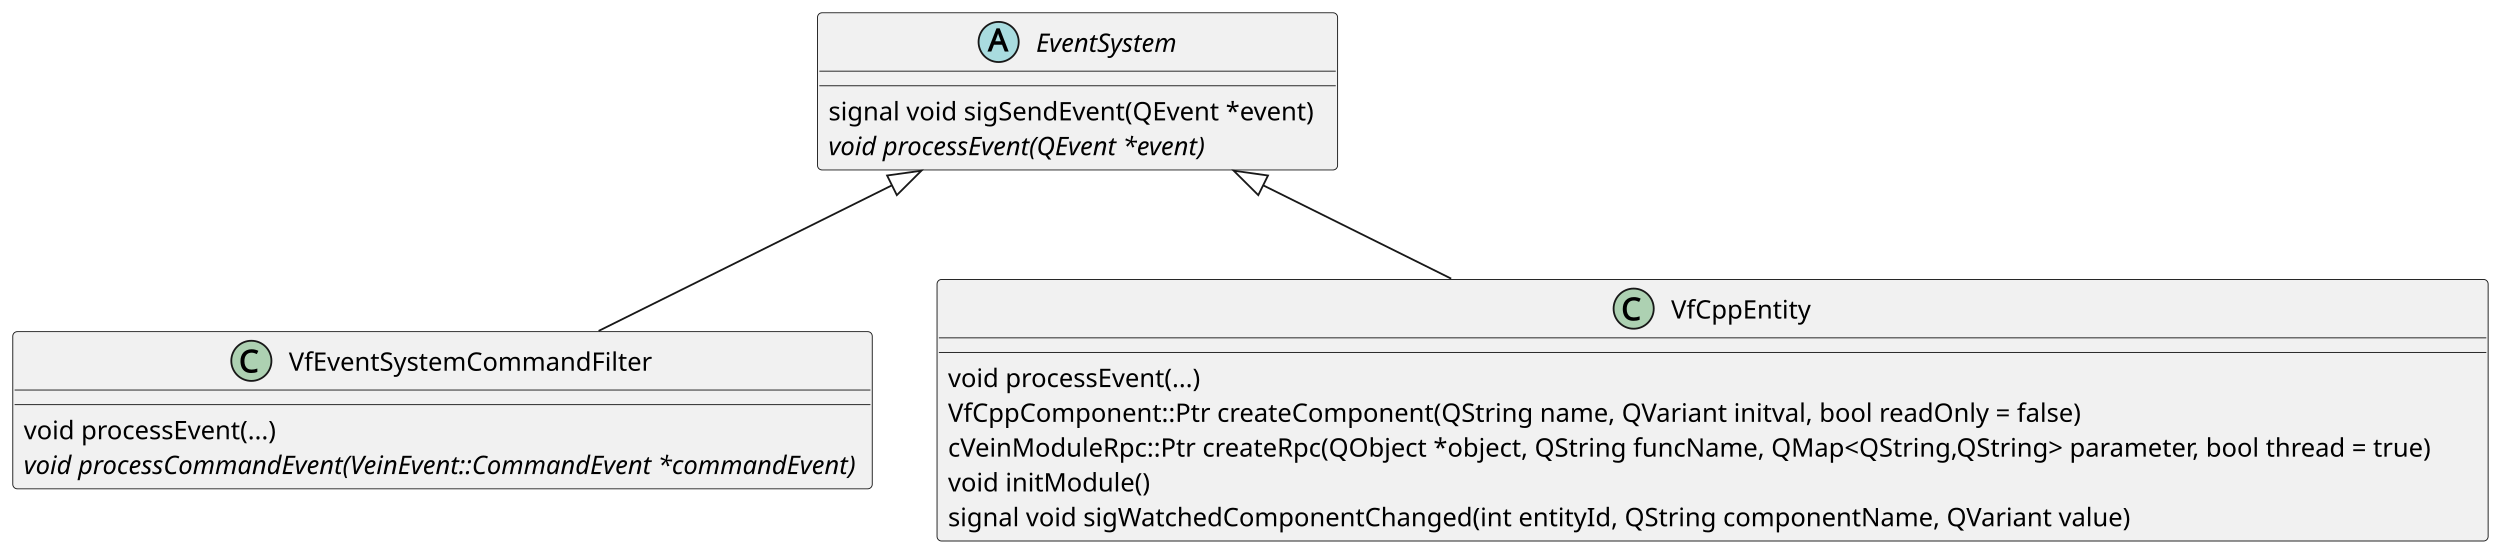
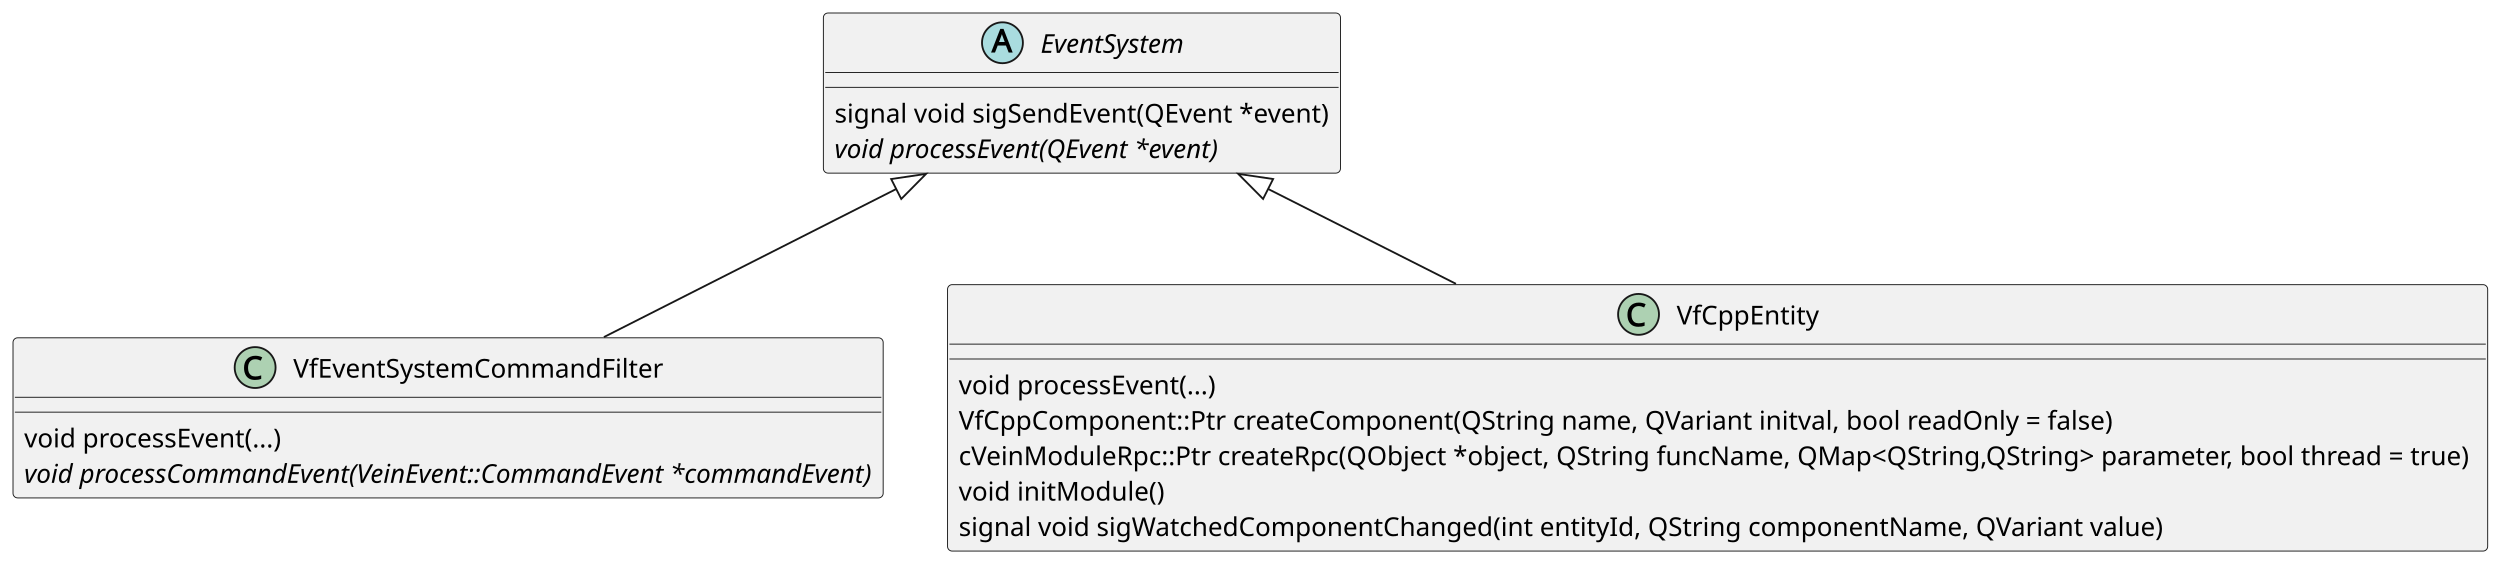
- <svg xmlns="http://www.w3.org/2000/svg" contentStyleType="text/css" height="303px" preserveAspectRatio="none" style="width:1370px;height:303px;background:#FFFFFF;" version="1.1" viewBox="0 0 1370 303" width="1370px" zoomAndPan="magnify">
+ <svg xmlns="http://www.w3.org/2000/svg" contentStyleType="text/css" height="303px" preserveAspectRatio="none" style="width:1345px;height:303px;background:#FFFFFF;" version="1.1" viewBox="0 0 1345 303" width="1345px" zoomAndPan="magnify">
  <defs />
  <g>
    <g id="elem_EventSystem">
-       <rect codeLine="2" fill="#F1F1F1" height="86.136" id="EventSystem" rx="2.5" ry="2.5" style="stroke:#181818;stroke-width:0.5;" width="285" x="448" y="7" />
-       <ellipse cx="547.25" cy="23" fill="#A9DCDF" rx="11" ry="11" style="stroke:#181818;stroke-width:1.0;" />
-       <path d="M550.594,28.25 L549.125,24.5 L544.688,24.5 L543.25,28.25 L541.125,28.25 L546.078,15.531 L547.828,15.531 L552.75,28.25 L550.594,28.25 Z M547.25,19.297 Q547.203,19.141 547.078,18.781 Q546.953,18.422 546.844,18.047 Q546.734,17.656 546.938,17.594 Q547.094,17.781 547,18.141 Q546.906,18.484 546.812,18.781 Q546.719,19.062 546.641,19.297 L545.406,22.609 L548.484,22.609 L547.25,19.297 Z " fill="#000000" />
-       <text fill="#000000" font-family="sans-serif" font-size="14" font-style="italic" lengthAdjust="spacing" textLength="78" x="567.75" y="28.432">EventSystem</text>
-       <line style="stroke:#181818;stroke-width:0.5;" x1="449" x2="732" y1="39" y2="39" />
-       <line style="stroke:#181818;stroke-width:0.5;" x1="449" x2="732" y1="47" y2="47" />
-       <text fill="#000000" font-family="sans-serif" font-size="14" lengthAdjust="spacing" textLength="273" x="454" y="65.966">signal void sigSendEvent(QEvent *event)</text>
-       <text fill="#000000" font-family="sans-serif" font-size="14" font-style="italic" lengthAdjust="spacing" textLength="210" x="454" y="85.034">void processEvent(QEvent *event)</text>
+       <rect codeLine="2" fill="#F1F1F1" height="86.136" id="EventSystem" rx="2.5" ry="2.5" style="stroke:#181818;stroke-width:0.5;" width="278.195" x="442.98" y="7" />
+       <ellipse cx="539.321" cy="23" fill="#A9DCDF" rx="11" ry="11" style="stroke:#181818;stroke-width:1.0;" />
+       <path d="M542.664,28.25 L541.196,24.5 L536.758,24.5 L535.321,28.25 L533.196,28.25 L538.149,15.531 L539.899,15.531 L544.821,28.25 L542.664,28.25 Z M539.321,19.297 Q539.274,19.141 539.149,18.781 Q539.024,18.422 538.914,18.047 Q538.805,17.656 539.008,17.594 Q539.164,17.781 539.071,18.141 Q538.977,18.484 538.883,18.781 Q538.789,19.062 538.711,19.297 L537.477,22.609 L540.555,22.609 L539.321,19.297 Z " fill="#000000" />
+       <text fill="#000000" font-family="sans-serif" font-size="14" font-style="italic" lengthAdjust="spacing" textLength="77.014" x="559.821" y="28.432">EventSystem</text>
+       <line style="stroke:#181818;stroke-width:0.5;" x1="443.98" x2="720.175" y1="39" y2="39" />
+       <line style="stroke:#181818;stroke-width:0.5;" x1="443.98" x2="720.175" y1="47" y2="47" />
+       <text fill="#000000" font-family="sans-serif" font-size="14" lengthAdjust="spacing" textLength="266.195" x="448.98" y="65.966">signal void sigSendEvent(QEvent *event)</text>
+       <text fill="#000000" font-family="sans-serif" font-size="14" font-style="italic" lengthAdjust="spacing" textLength="206.541" x="448.98" y="85.034">void processEvent(QEvent *event)</text>
    </g>
    <g id="elem_VfEventSystemCommandFilter">
-       <rect codeLine="7" fill="#F1F1F1" height="86.136" id="VfEventSystemCommandFilter" rx="2.5" ry="2.5" style="stroke:#181818;stroke-width:0.5;" width="471" x="7" y="181.74" />
-       <ellipse cx="137.75" cy="197.74" fill="#ADD1B2" rx="11" ry="11" style="stroke:#181818;stroke-width:1.0;" />
-       <path d="M137.859,193.271 Q136.938,193.271 136.203,193.584 Q135.484,193.896 134.984,194.49 Q134.484,195.068 134.203,195.943 Q133.938,196.818 133.938,197.912 Q133.938,199.349 134.375,200.396 Q134.828,201.443 135.672,201.99 Q136.531,202.537 137.844,202.537 Q138.625,202.537 139.312,202.412 Q140.016,202.271 141.016,201.959 L141.016,203.834 Q140.156,204.162 139.391,204.287 Q138.641,204.412 137.625,204.412 Q135.703,204.412 134.391,203.615 Q133.094,202.803 132.438,201.334 Q131.781,199.849 131.781,197.881 Q131.781,196.459 132.172,195.287 Q132.578,194.099 133.359,193.224 Q134.141,192.349 135.281,191.881 Q136.422,191.396 137.891,191.396 Q138.844,191.396 139.734,191.599 Q140.641,191.787 141.578,192.256 L140.75,194.037 Q139.969,193.662 139.312,193.474 Q138.656,193.271 137.859,193.271 Z " fill="#000000" />
-       <text fill="#000000" font-family="sans-serif" font-size="14" lengthAdjust="spacing" textLength="201" x="158.25" y="203.172">VfEventSystemCommandFilter</text>
-       <line style="stroke:#181818;stroke-width:0.5;" x1="8" x2="477" y1="213.74" y2="213.74" />
-       <line style="stroke:#181818;stroke-width:0.5;" x1="8" x2="477" y1="221.74" y2="221.74" />
-       <text fill="#000000" font-family="sans-serif" font-size="14" lengthAdjust="spacing" textLength="141" x="13" y="240.706">void processEvent(...)</text>
-       <text fill="#000000" font-family="sans-serif" font-size="14" font-style="italic" lengthAdjust="spacing" textLength="459" x="13" y="259.774">void processCommandEvent(VeinEvent::CommandEvent *commandEvent)</text>
+       <rect codeLine="7" fill="#F1F1F1" height="86.136" id="VfEventSystemCommandFilter" rx="2.5" ry="2.5" style="stroke:#181818;stroke-width:0.5;" width="468.146" x="7" y="181.74" />
+       <ellipse cx="137.262" cy="197.74" fill="#ADD1B2" rx="11" ry="11" style="stroke:#181818;stroke-width:1.0;" />
+       <path d="M137.372,193.271 Q136.45,193.271 135.716,193.584 Q134.997,193.896 134.497,194.49 Q133.997,195.068 133.716,195.943 Q133.45,196.818 133.45,197.912 Q133.45,199.349 133.887,200.396 Q134.341,201.443 135.184,201.99 Q136.044,202.537 137.356,202.537 Q138.137,202.537 138.825,202.412 Q139.528,202.271 140.528,201.959 L140.528,203.834 Q139.669,204.162 138.903,204.287 Q138.153,204.412 137.137,204.412 Q135.216,204.412 133.903,203.615 Q132.606,202.803 131.95,201.334 Q131.294,199.849 131.294,197.881 Q131.294,196.459 131.684,195.287 Q132.091,194.099 132.872,193.224 Q133.653,192.349 134.794,191.881 Q135.934,191.396 137.403,191.396 Q138.356,191.396 139.247,191.599 Q140.153,191.787 141.091,192.256 L140.262,194.037 Q139.481,193.662 138.825,193.474 Q138.169,193.271 137.372,193.271 Z " fill="#000000" />
+       <text fill="#000000" font-family="sans-serif" font-size="14" lengthAdjust="spacing" textLength="199.121" x="157.762" y="203.172">VfEventSystemCommandFilter</text>
+       <line style="stroke:#181818;stroke-width:0.5;" x1="8" x2="474.146" y1="213.74" y2="213.74" />
+       <line style="stroke:#181818;stroke-width:0.5;" x1="8" x2="474.146" y1="221.74" y2="221.74" />
+       <text fill="#000000" font-family="sans-serif" font-size="14" lengthAdjust="spacing" textLength="138.488" x="13" y="240.706">void processEvent(...)</text>
+       <text fill="#000000" font-family="sans-serif" font-size="14" font-style="italic" lengthAdjust="spacing" textLength="456.146" x="13" y="259.774">void processCommandEvent(VeinEvent::CommandEvent *commandEvent)</text>
    </g>
    <g id="elem_VfCppEntity">
-       <rect codeLine="12" fill="#F1F1F1" height="143.34" id="VfCppEntity" rx="2.5" ry="2.5" style="stroke:#181818;stroke-width:0.5;" width="850" x="513.5" y="153.14" />
-       <ellipse cx="895.25" cy="169.14" fill="#ADD1B2" rx="11" ry="11" style="stroke:#181818;stroke-width:1.0;" />
-       <path d="M895.359,164.671 Q894.438,164.671 893.703,164.984 Q892.984,165.296 892.484,165.89 Q891.984,166.468 891.703,167.343 Q891.438,168.218 891.438,169.312 Q891.438,170.749 891.875,171.796 Q892.328,172.843 893.172,173.39 Q894.031,173.937 895.344,173.937 Q896.125,173.937 896.812,173.812 Q897.516,173.671 898.516,173.359 L898.516,175.234 Q897.656,175.562 896.891,175.687 Q896.141,175.812 895.125,175.812 Q893.203,175.812 891.891,175.015 Q890.594,174.202 889.938,172.734 Q889.281,171.249 889.281,169.281 Q889.281,167.859 889.672,166.687 Q890.078,165.499 890.859,164.624 Q891.641,163.749 892.781,163.281 Q893.922,162.796 895.391,162.796 Q896.344,162.796 897.234,162.999 Q898.141,163.187 899.078,163.656 L898.25,165.437 Q897.469,165.062 896.812,164.874 Q896.156,164.671 895.359,164.671 Z " fill="#000000" />
-       <text fill="#000000" font-family="sans-serif" font-size="14" lengthAdjust="spacing" textLength="78" x="915.75" y="174.572">VfCppEntity</text>
-       <line style="stroke:#181818;stroke-width:0.5;" x1="514.5" x2="1362.5" y1="185.14" y2="185.14" />
-       <line style="stroke:#181818;stroke-width:0.5;" x1="514.5" x2="1362.5" y1="193.14" y2="193.14" />
-       <text fill="#000000" font-family="sans-serif" font-size="14" lengthAdjust="spacing" textLength="141" x="519.5" y="212.106">void processEvent(...)</text>
-       <text fill="#000000" font-family="sans-serif" font-size="14" lengthAdjust="spacing" textLength="634" x="519.5" y="231.174">VfCppComponent::Ptr createComponent(QString name, QVariant initval, bool readOnly = false)</text>
-       <text fill="#000000" font-family="sans-serif" font-size="14" lengthAdjust="spacing" textLength="838" x="519.5" y="250.242">cVeinModuleRpc::Ptr createRpc(QObject *object, QString funcName, QMap&lt;QString,QString&gt; parameter, bool thread = true)</text>
-       <text fill="#000000" font-family="sans-serif" font-size="14" lengthAdjust="spacing" textLength="113" x="519.5" y="269.31">void initModule()</text>
-       <text fill="#000000" font-family="sans-serif" font-size="14" lengthAdjust="spacing" textLength="664" x="519.5" y="288.378">signal void sigWatchedComponentChanged(int entityId, QString componentName, QVariant value)</text>
+       <rect codeLine="12" fill="#F1F1F1" height="143.34" id="VfCppEntity" rx="2.5" ry="2.5" style="stroke:#181818;stroke-width:0.5;" width="828.589" x="509.78" y="153.14" />
+       <ellipse cx="881.535" cy="169.14" fill="#ADD1B2" rx="11" ry="11" style="stroke:#181818;stroke-width:1.0;" />
+       <path d="M881.644,164.671 Q880.722,164.671 879.988,164.984 Q879.269,165.296 878.769,165.89 Q878.269,166.468 877.988,167.343 Q877.722,168.218 877.722,169.312 Q877.722,170.749 878.16,171.796 Q878.613,172.843 879.457,173.39 Q880.316,173.937 881.629,173.937 Q882.41,173.937 883.097,173.812 Q883.8,173.671 884.8,173.359 L884.8,175.234 Q883.941,175.562 883.175,175.687 Q882.425,175.812 881.41,175.812 Q879.488,175.812 878.175,175.015 Q876.879,174.202 876.222,172.734 Q875.566,171.249 875.566,169.281 Q875.566,167.859 875.957,166.687 Q876.363,165.499 877.144,164.624 Q877.925,163.749 879.066,163.281 Q880.207,162.796 881.675,162.796 Q882.629,162.796 883.519,162.999 Q884.425,163.187 885.363,163.656 L884.535,165.437 Q883.754,165.062 883.097,164.874 Q882.441,164.671 881.644,164.671 Z " fill="#000000" />
+       <text fill="#000000" font-family="sans-serif" font-size="14" lengthAdjust="spacing" textLength="76.58" x="902.035" y="174.572">VfCppEntity</text>
+       <line style="stroke:#181818;stroke-width:0.5;" x1="510.78" x2="1337.369" y1="185.14" y2="185.14" />
+       <line style="stroke:#181818;stroke-width:0.5;" x1="510.78" x2="1337.369" y1="193.14" y2="193.14" />
+       <text fill="#000000" font-family="sans-serif" font-size="14" lengthAdjust="spacing" textLength="138.488" x="515.78" y="212.106">void processEvent(...)</text>
+       <text fill="#000000" font-family="sans-serif" font-size="14" lengthAdjust="spacing" textLength="621.808" x="515.78" y="231.174">VfCppComponent::Ptr createComponent(QString name, QVariant initval, bool readOnly = false)</text>
+       <text fill="#000000" font-family="sans-serif" font-size="14" lengthAdjust="spacing" textLength="816.589" x="515.78" y="250.242">cVeinModuleRpc::Ptr createRpc(QObject *object, QString funcName, QMap&lt;QString,QString&gt; parameter, bool thread = true)</text>
+       <text fill="#000000" font-family="sans-serif" font-size="14" lengthAdjust="spacing" textLength="110.712" x="515.78" y="269.31">void initModule()</text>
+       <text fill="#000000" font-family="sans-serif" font-size="14" lengthAdjust="spacing" textLength="648.603" x="515.78" y="288.378">signal void sigWatchedComponentChanged(int entityId, QString componentName, QVariant value)</text>
    </g>
    <g id="link_EventSystem_VfEventSystemCommandFilter">
-       <path codeLine="21" d="M488.797,101.553 C434.967,128.273 381.88,154.63 328.05,181.35 " fill="none" id="EventSystem-backto-VfEventSystemCommandFilter" style="stroke:#181818;stroke-width:1.0;" />
-       <polygon fill="none" points="504.92,93.55,486.129,96.179,491.465,106.927,504.92,93.55" style="stroke:#181818;stroke-width:1.0;" />
+       <path codeLine="21" d="M482.163,101.684 C429.413,128.404 377.64,154.63 324.9,181.35 " fill="none" id="EventSystem-backto-VfEventSystemCommandFilter" style="stroke:#181818;stroke-width:1.0;" />
+       <polygon fill="none" points="498.22,93.55,479.451,96.331,484.874,107.036,498.22,93.55" style="stroke:#181818;stroke-width:1.0;" />
    </g>
    <g id="link_EventSystem_VfCppEntity">
-       <path codeLine="22" d="M692.203,101.553 C728.123,119.383 754.77,132.61 795.25,152.7 " fill="none" id="EventSystem-backto-VfCppEntity" style="stroke:#181818;stroke-width:1.0;" />
-       <polygon fill="none" points="676.08,93.55,689.535,106.927,694.871,96.179,676.08,93.55" style="stroke:#181818;stroke-width:1.0;" />
+       <path codeLine="22" d="M682.238,101.663 C717.548,119.493 743.51,132.61 783.29,152.7 " fill="none" id="EventSystem-backto-VfCppEntity" style="stroke:#181818;stroke-width:1.0;" />
+       <polygon fill="none" points="666.17,93.55,679.533,107.019,684.942,96.308,666.17,93.55" style="stroke:#181818;stroke-width:1.0;" />
    </g>
  </g>
</svg>
